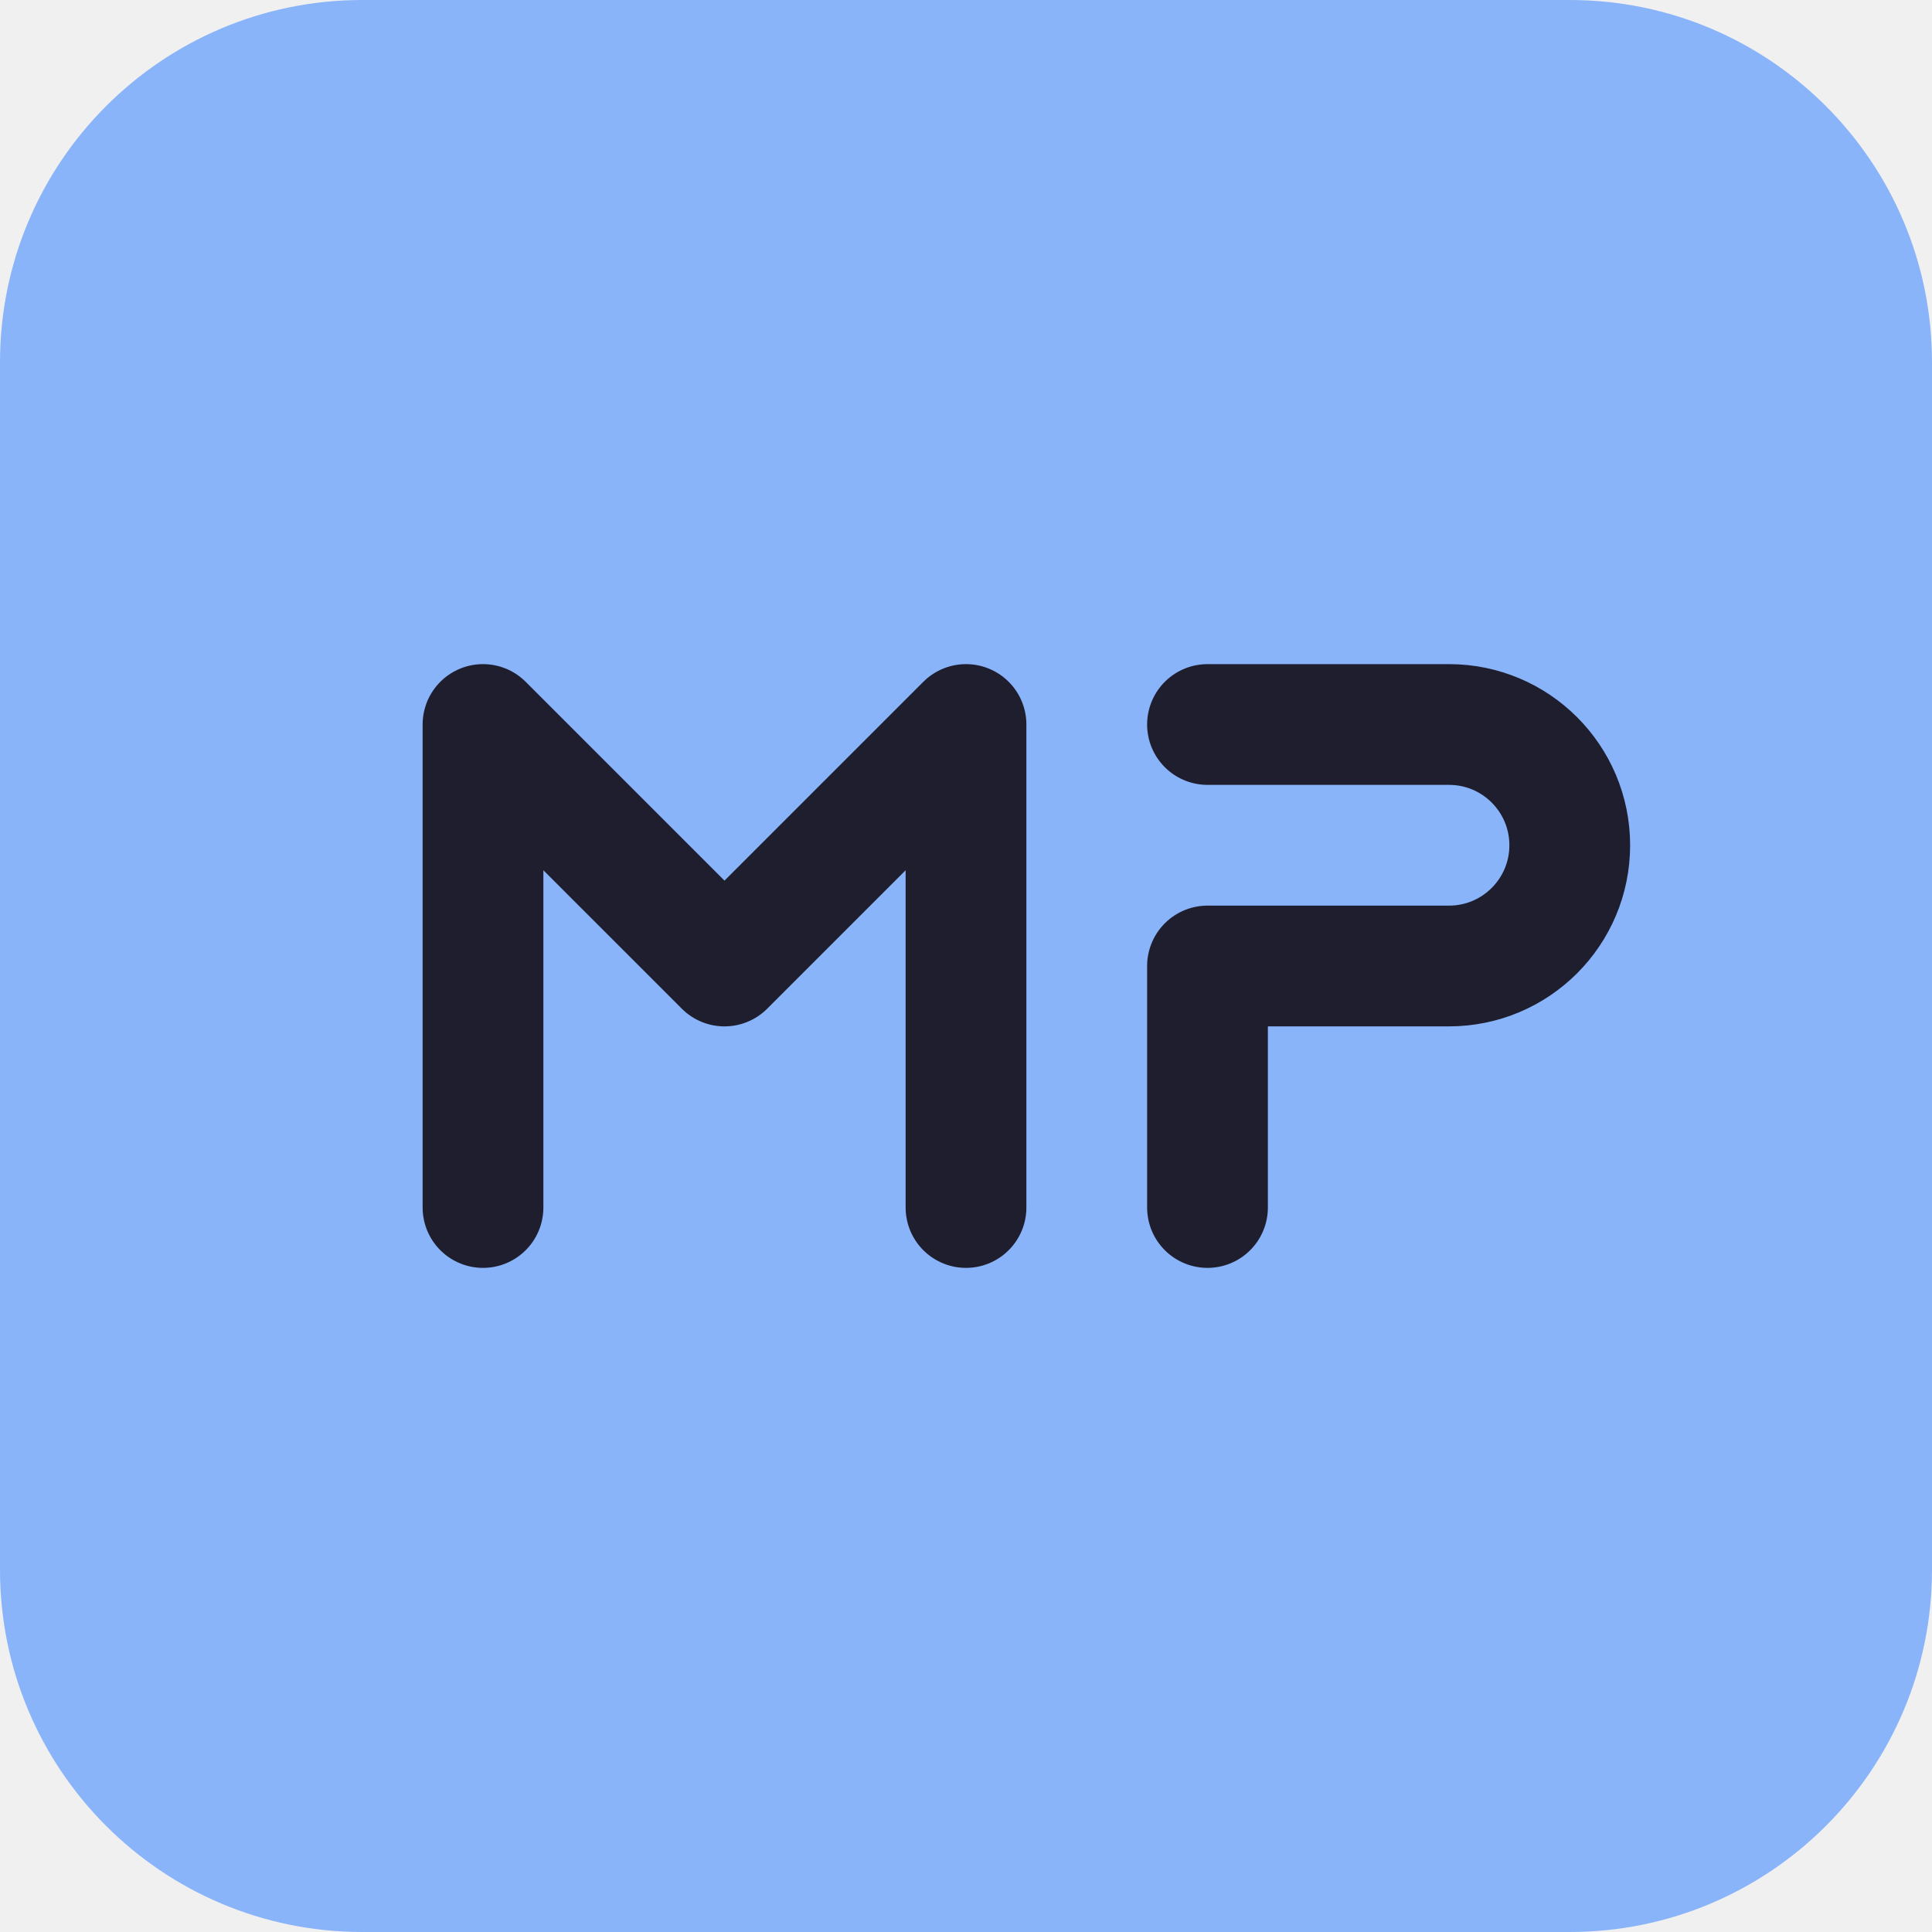
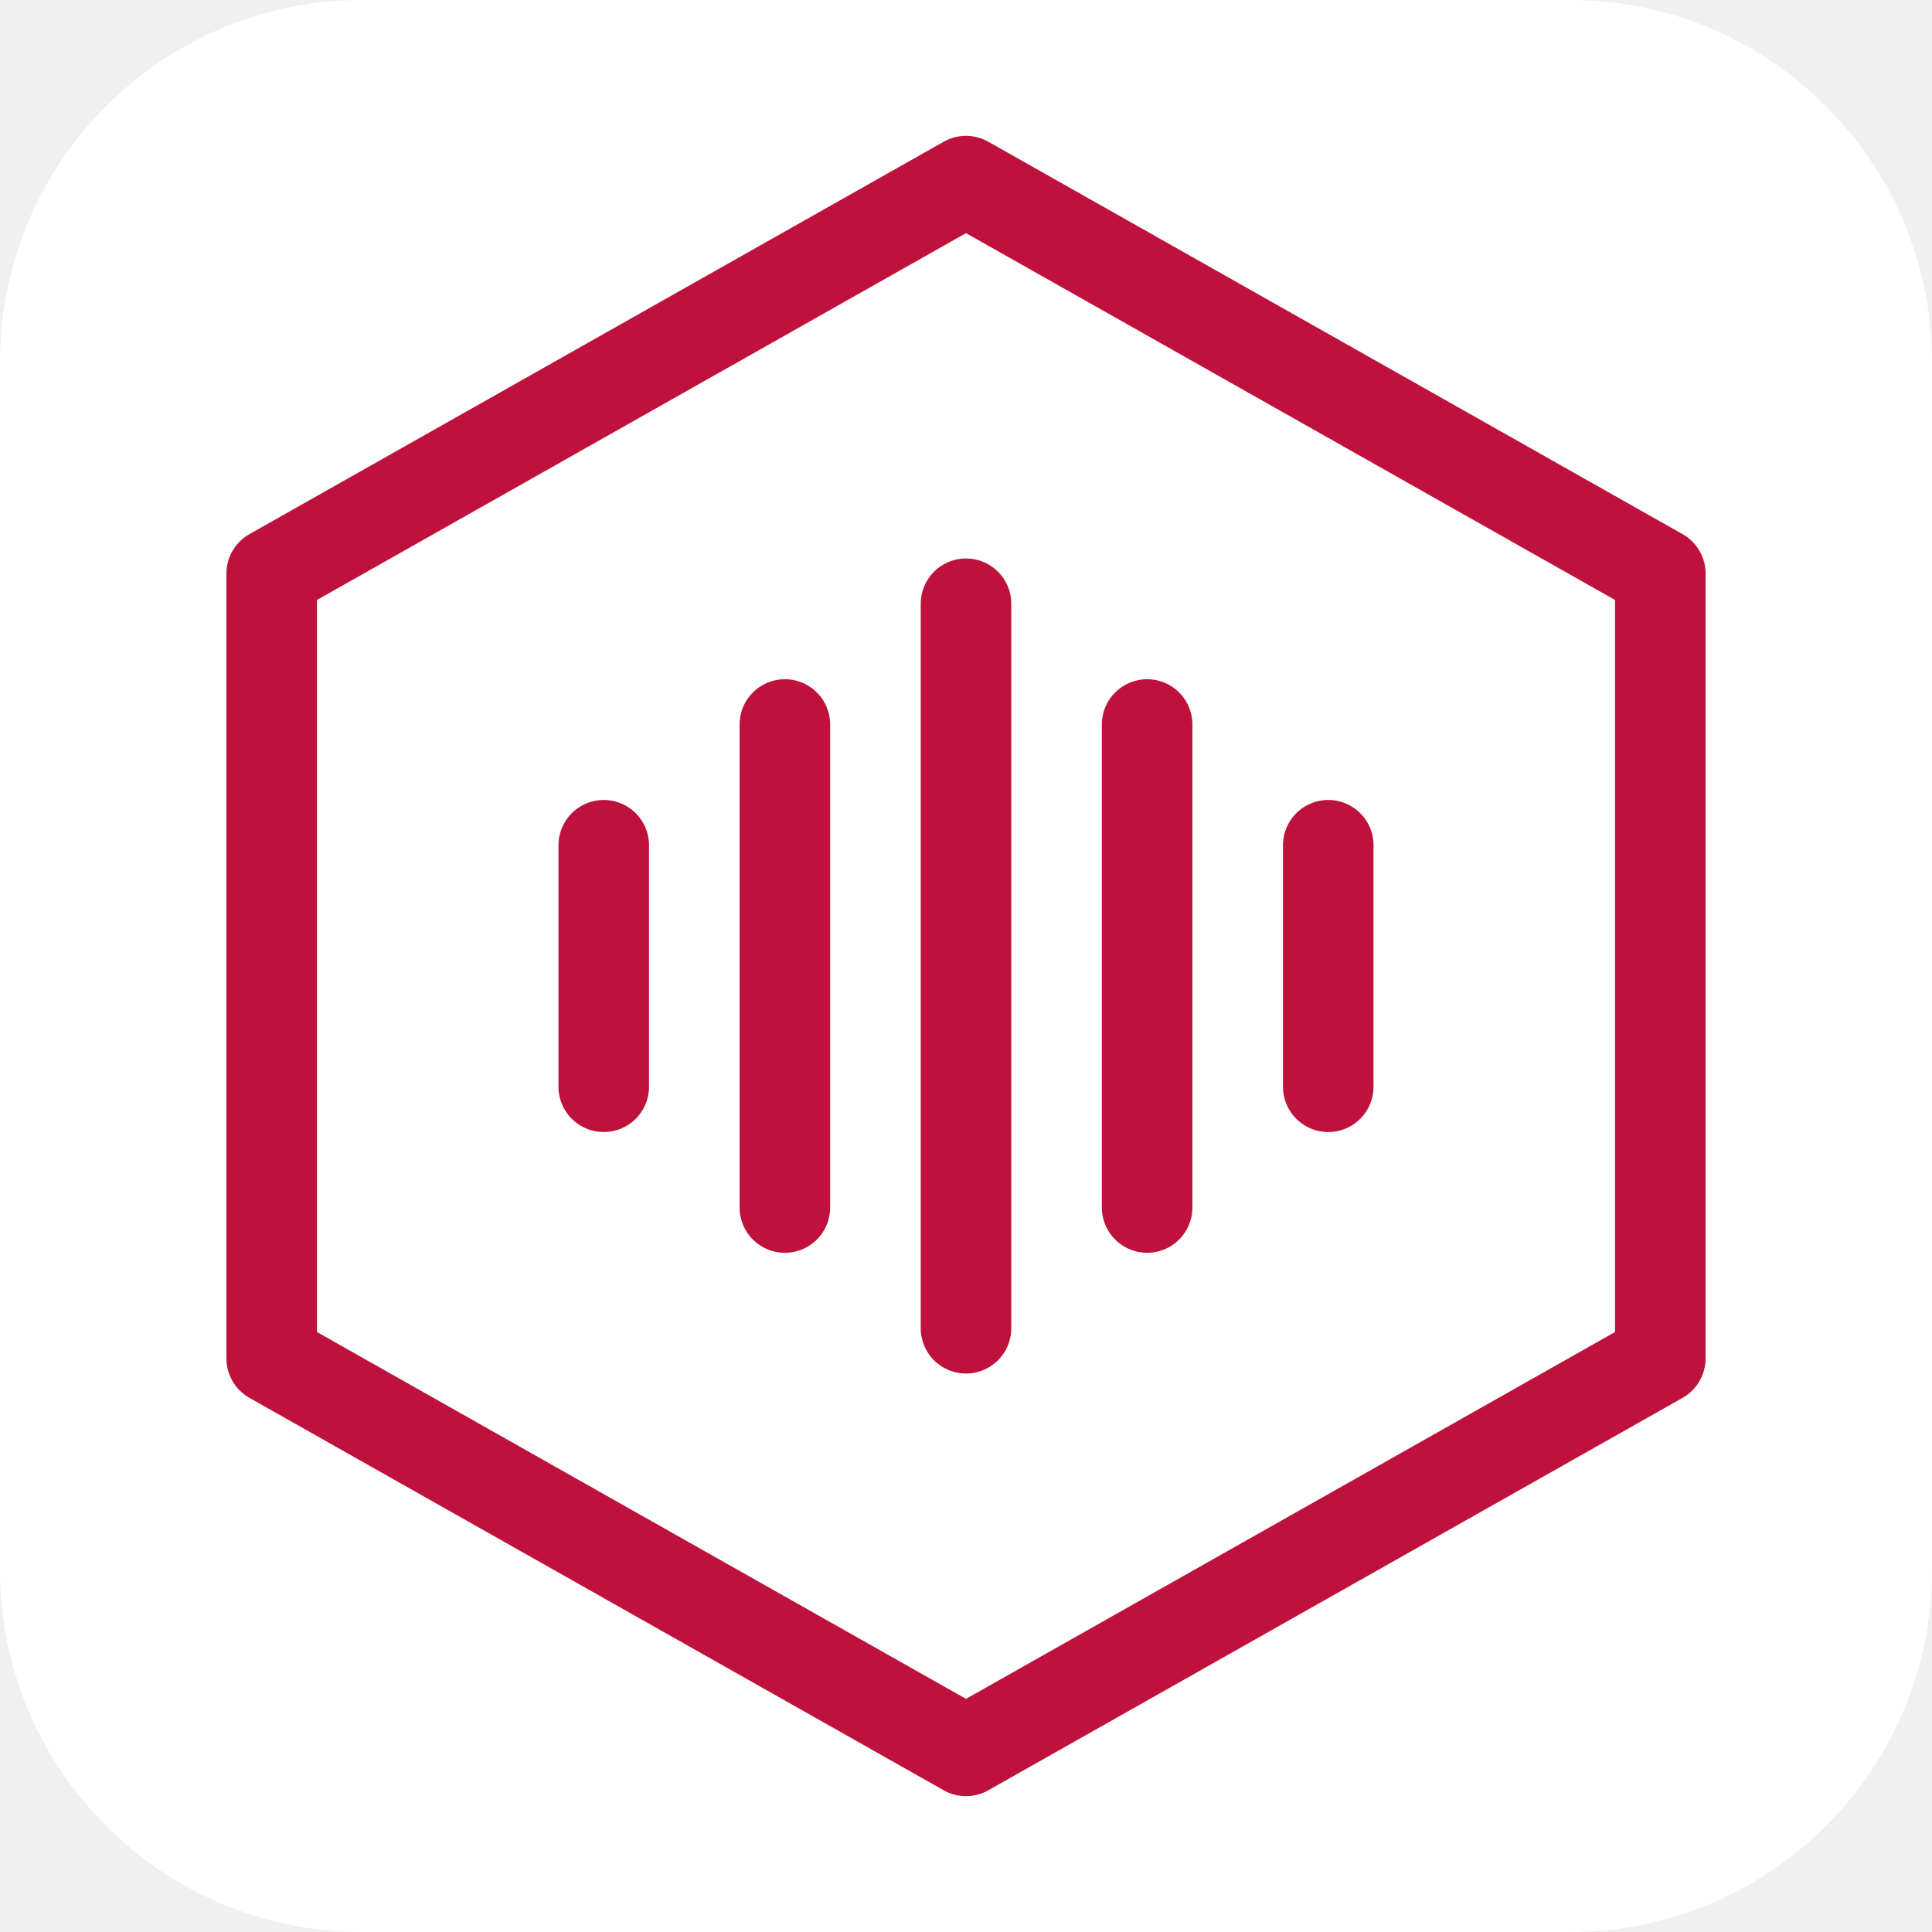
- <svg xmlns="http://www.w3.org/2000/svg" viewBox="0 0 32 32" fill="none">
-   <rect width="32" height="32" rx="6" fill="#89b4fa" />
-   <path d="M8 20V12l4 4 4-4v8M20 12h4a2 2 0 0 1 0 4h-4v4" stroke="#1e1e2e" stroke-width="2" stroke-linecap="round" stroke-linejoin="round" />
+ <svg xmlns="http://www.w3.org/2000/svg" width="32" height="32" viewBox="0 0 32 32" fill="none">
+   <rect width="32" height="32" rx="6" fill="#FFFFFF" />
+   <path d="M16 3 L27.5 9.5 L27.5 22.5 L16 29 L4.5 22.5 L4.5 9.5 Z" stroke="#BE123C" stroke-width="1.5" fill="none" stroke-linejoin="round" />
+   <line x1="10" y1="14" x2="10" y2="18" stroke="#BE123C" stroke-width="1.5" stroke-linecap="round" />
+   <line x1="13" y1="12" x2="13" y2="20" stroke="#BE123C" stroke-width="1.5" stroke-linecap="round" />
+   <line x1="16" y1="10" x2="16" y2="22" stroke="#BE123C" stroke-width="1.5" stroke-linecap="round" />
+   <line x1="19" y1="12" x2="19" y2="20" stroke="#BE123C" stroke-width="1.5" stroke-linecap="round" />
+   <line x1="22" y1="14" x2="22" y2="18" stroke="#BE123C" stroke-width="1.5" stroke-linecap="round" />
</svg>
